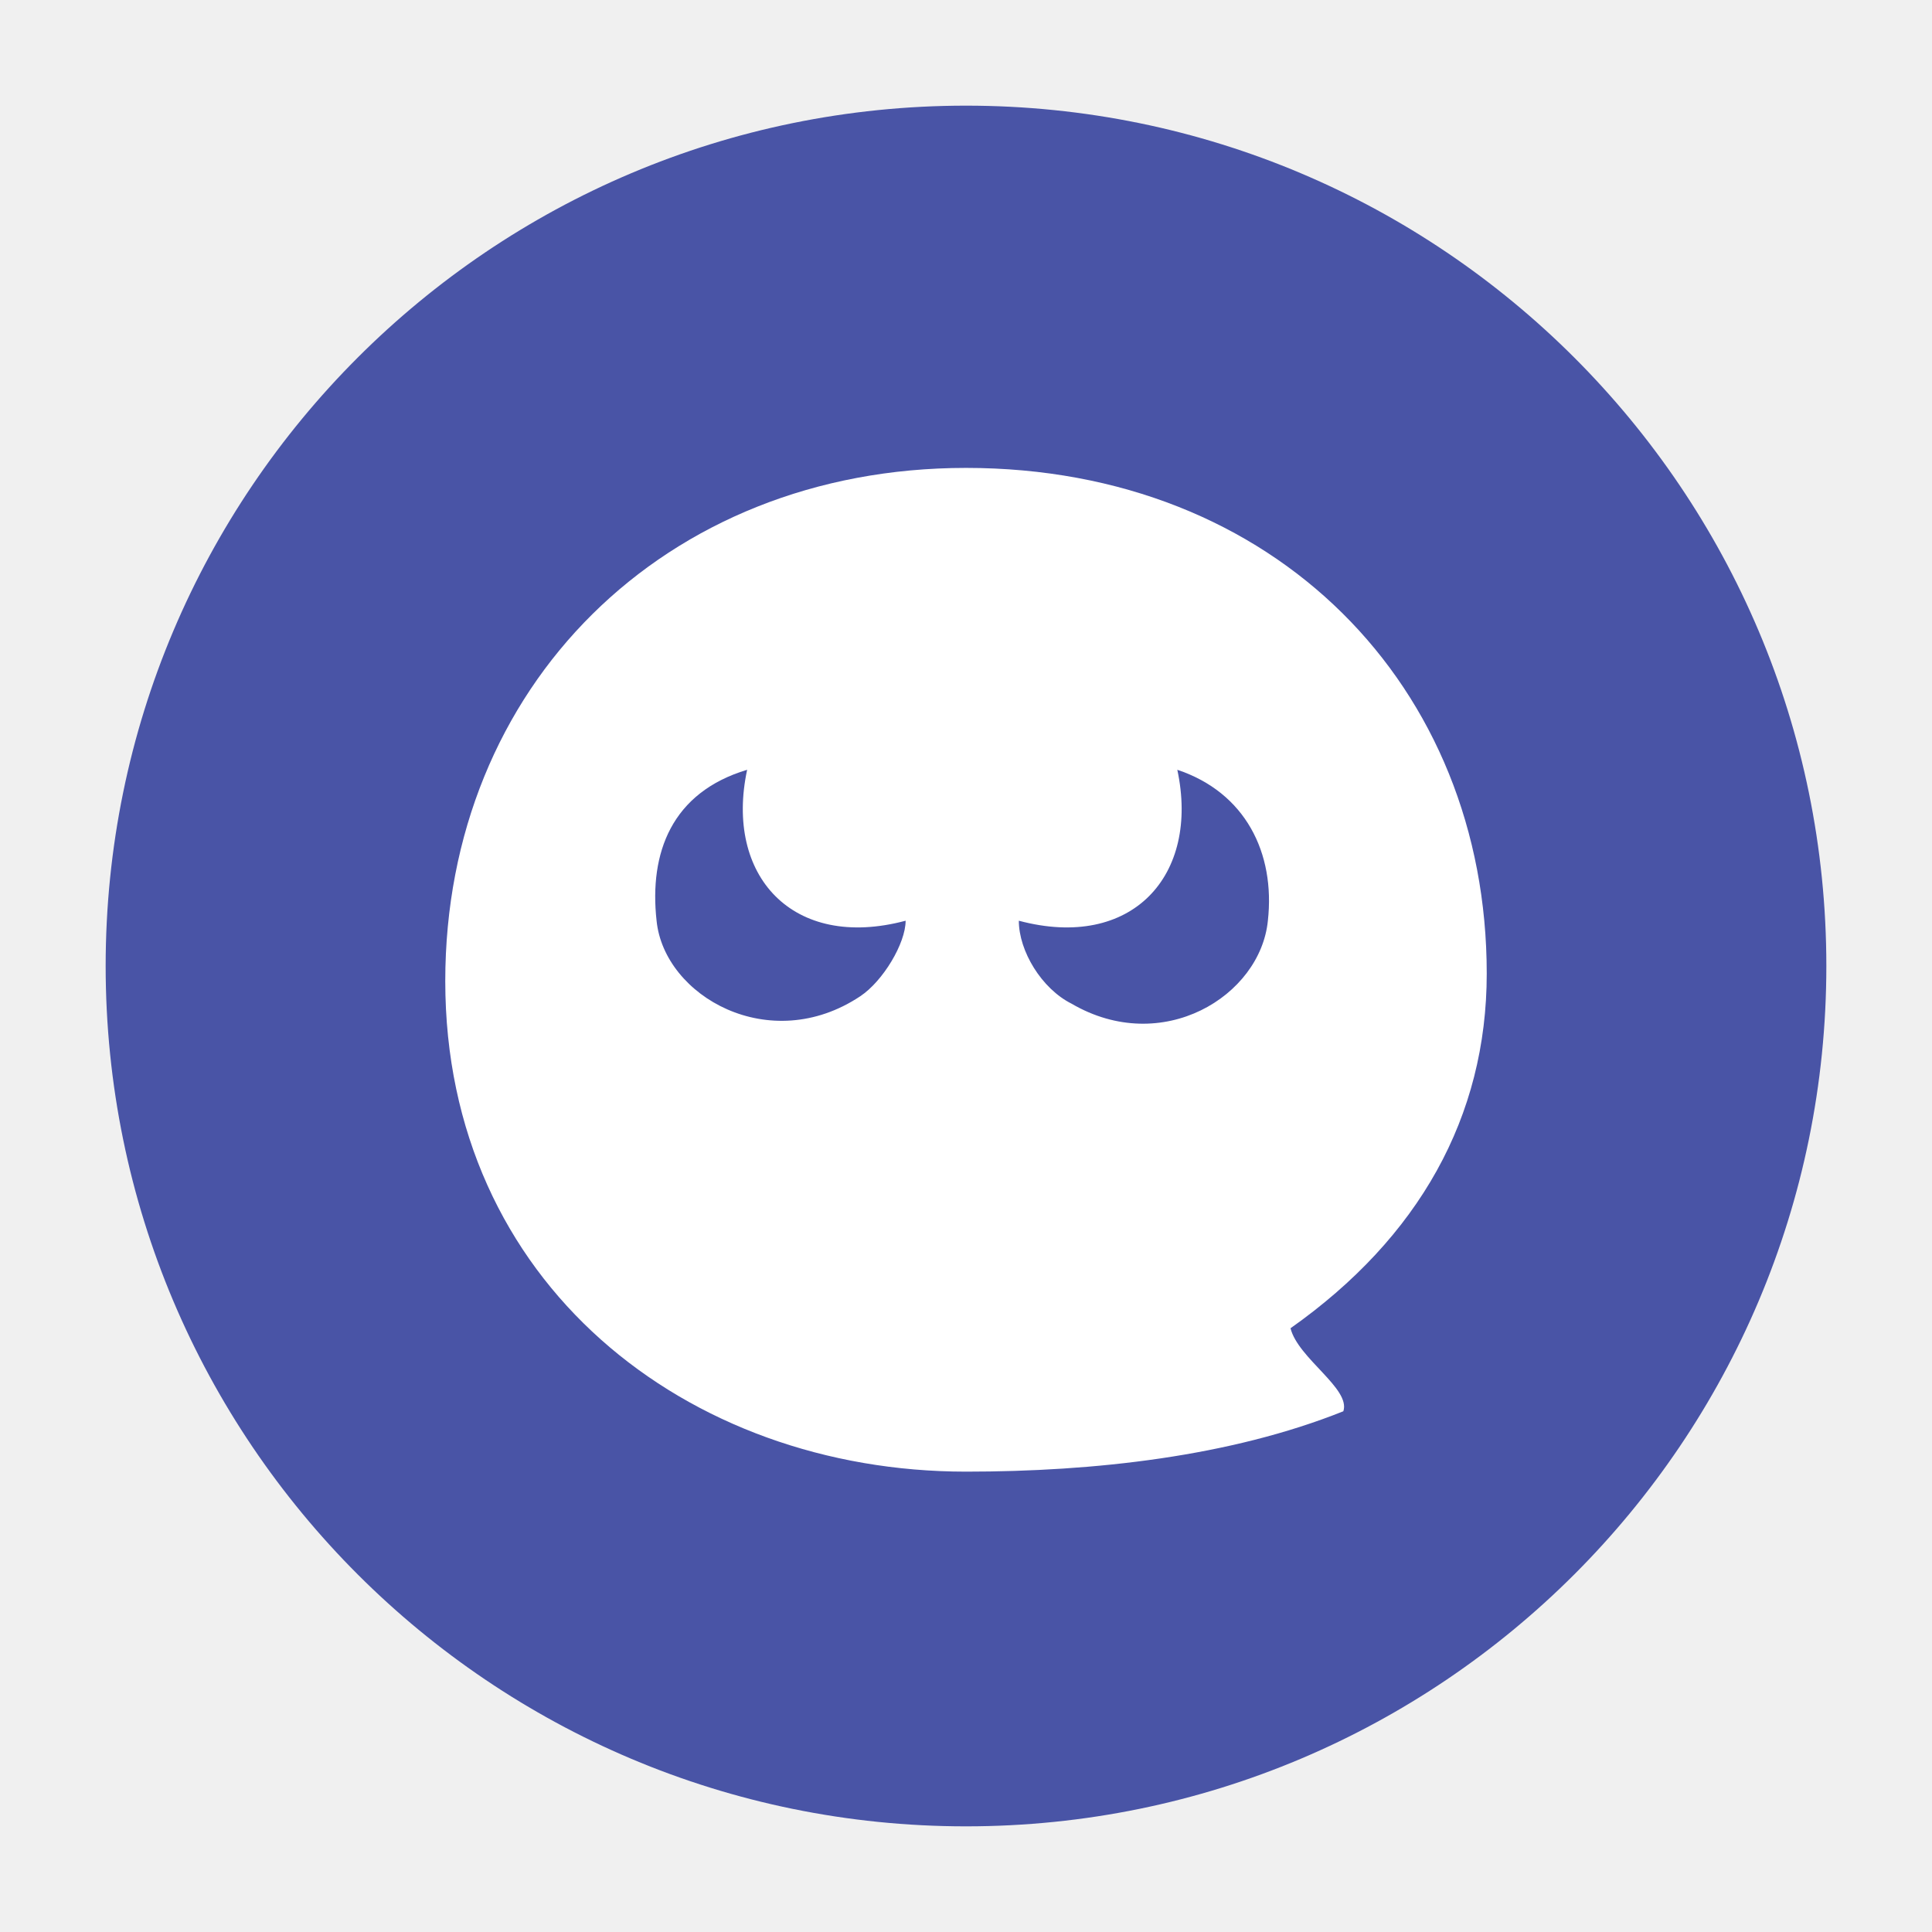
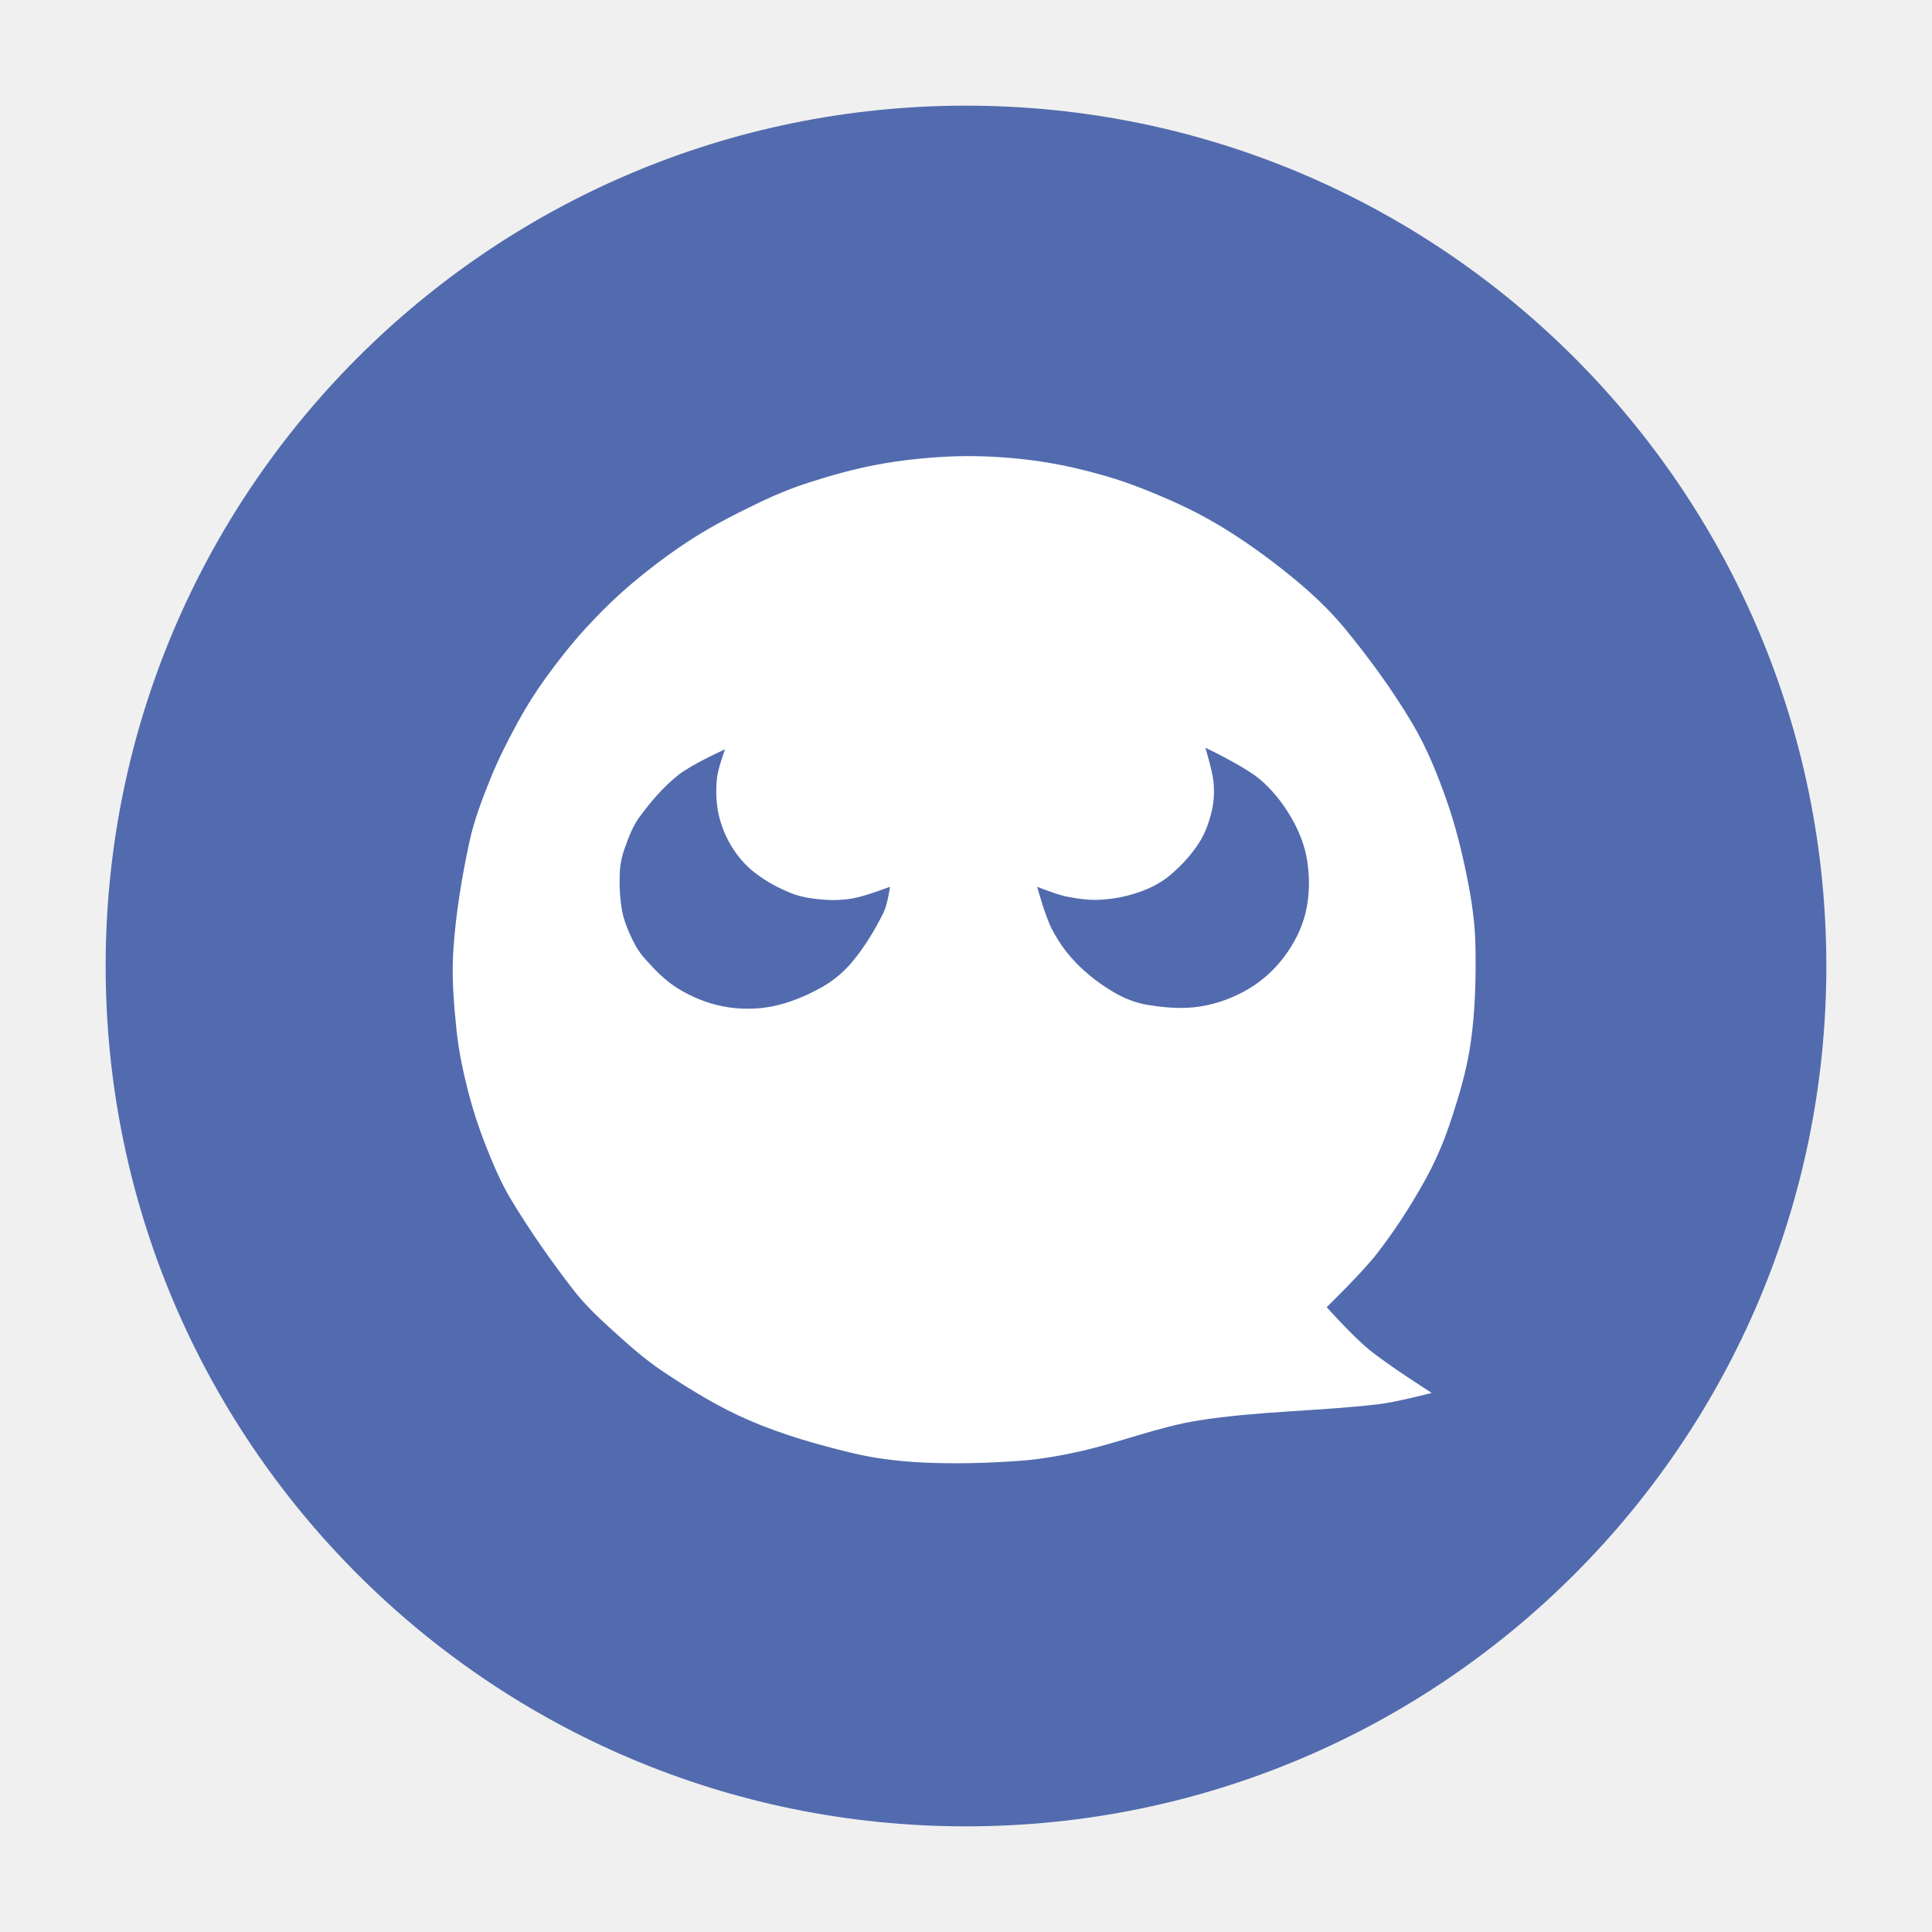
<svg xmlns="http://www.w3.org/2000/svg" width="256" height="256" viewBox="0 0 256 256">
-   <circle cx="128" cy="128" r="114" fill="#4954a6" />
-   <g fill="#fff">
-     <path fill-rule="evenodd" d="M128 62C88 62 59 91 59 130C59 170 91 195 128 195C145 195 163 193 178 187C179 184 172 180 171 176C188 164 197 148 197 129C197 91 169 62 128 62ZM99 102C89 105 86 113 87 122C88 132 102 140 114 132C117 130 120 125 120 122C105 126 96 116 99 102ZM156 102C159 116 150 126 135 122C135 126 138 131 142 133C154 140 167 132 168 122C169 113 165 105 156 102Z" />
-   </g>
+   <circle cx="128" cy="128" r="114" fill="#526bae" />
+   <path fill="#fff" fill-rule="evenodd" d="M125.64 60.5C128.5 60.36 131.37 60.46 134.21 60.71C136.95 60.96 139.68 61.38 142.36 62C145.26 62.67 148.15 63.49 150.93 64.57C154.38 65.92 157.8 67.41 161 69.29C164.54 71.36 167.89 73.77 171.07 76.36C173.62 78.43 176.05 80.68 178.14 83.21C181.43 87.21 184.5 91.41 187.14 95.86C189.02 99.02 190.42 102.46 191.64 105.93C192.85 109.34 193.72 112.88 194.43 116.43C195.01 119.32 195.44 122.26 195.5 125.21C195.59 129.58 195.48 133.97 194.86 138.29C194.33 141.94 193.25 145.5 192.07 149C191.17 151.67 190.02 154.26 188.64 156.71C186.8 159.99 184.74 163.17 182.43 166.14C180.44 168.69 175.79 173.21 175.79 173.21C175.79 173.21 179.32 177.13 181.36 178.79C183.98 180.93 189.71 184.57 189.71 184.57C189.71 184.57 185.04 185.79 182.64 186.07C174.74 187 166.72 186.97 158.86 188.21C153.53 189.05 148.47 191.1 143.21 192.29C140.53 192.89 137.81 193.38 135.07 193.57C130.8 193.88 126.5 193.99 122.21 193.79C119.05 193.63 115.87 193.25 112.79 192.5C108.2 191.39 103.62 190.08 99.29 188.21C95.29 186.49 91.55 184.19 87.93 181.79C85.39 180.1 83.11 178.05 80.86 176C79.1 174.4 77.38 172.74 75.93 170.86C73.01 167.08 70.26 163.15 67.79 159.07C66.39 156.78 65.35 154.28 64.36 151.79C63.42 149.41 62.63 146.97 62 144.5C61.34 141.89 60.78 139.25 60.5 136.57C60.13 133.02 59.83 129.42 60.07 125.86C60.4 121.03 61.19 116.23 62.21 111.5C62.84 108.63 63.9 105.86 65 103.14C66.04 100.57 67.31 98.08 68.64 95.64C69.74 93.64 70.95 91.7 72.29 89.86C73.95 87.55 75.72 85.31 77.64 83.21C79.59 81.09 81.65 79.06 83.86 77.21C86.44 75.05 89.15 73.02 92 71.21C94.81 69.44 97.79 67.94 100.79 66.5C102.87 65.5 105.02 64.63 107.21 63.93C110.17 62.98 113.17 62.14 116.21 61.57C119.32 60.99 122.48 60.65 125.64 60.5ZM159.71 99.07C159.71 99.07 160.63 102.04 160.79 103.57C160.92 104.85 160.87 106.18 160.57 107.43C160.22 108.93 159.7 110.42 158.86 111.71C157.81 113.33 156.48 114.77 155 116C153.87 116.94 152.53 117.65 151.14 118.14C149.49 118.73 147.75 119.1 146 119.21C144.43 119.32 142.83 119.1 141.29 118.79C139.96 118.52 137.43 117.5 137.43 117.5C137.43 117.5 138.46 121.32 139.36 123.07C140.2 124.71 141.29 126.25 142.57 127.57C144.03 129.07 145.7 130.37 147.5 131.43C148.88 132.25 150.42 132.88 152 133.14C154.33 133.53 156.74 133.73 159.07 133.36C161.33 133 163.54 132.17 165.5 131C167.32 129.91 168.95 128.42 170.21 126.71C171.49 125 172.51 123.01 173 120.93C173.53 118.7 173.56 116.33 173.21 114.07C172.9 112.04 172.11 110.06 171.07 108.29C169.94 106.36 168.52 104.55 166.79 103.14C164.67 101.43 159.71 99.07 159.71 99.07ZM96.07 99.29C96.07 99.29 91.71 101.24 89.86 102.71C87.88 104.28 86.21 106.25 84.71 108.29C83.83 109.5 83.3 110.95 82.79 112.36C82.44 113.32 82.2 114.34 82.14 115.36C82.05 117 82.11 118.66 82.36 120.29C82.54 121.47 82.94 122.62 83.43 123.71C83.94 124.85 84.53 125.99 85.36 126.93C86.7 128.45 88.13 129.94 89.86 131C91.69 132.12 93.75 132.96 95.86 133.36C97.96 133.76 100.18 133.77 102.29 133.36C104.62 132.9 106.86 131.95 108.93 130.79C110.48 129.92 111.87 128.73 113 127.36C114.62 125.4 115.94 123.2 117.07 120.93C117.6 119.87 117.93 117.5 117.93 117.5C117.93 117.5 114.83 118.68 113.21 119C111.88 119.26 110.5 119.32 109.14 119.21C107.69 119.1 106.21 118.89 104.86 118.36C103.1 117.66 101.41 116.74 99.93 115.57C98.73 114.63 97.72 113.44 96.93 112.14C96.13 110.83 95.54 109.36 95.21 107.86C94.88 106.32 94.84 104.71 95 103.14C95.13 101.82 96.07 99.29 96.07 99.29Z" />
</svg>
